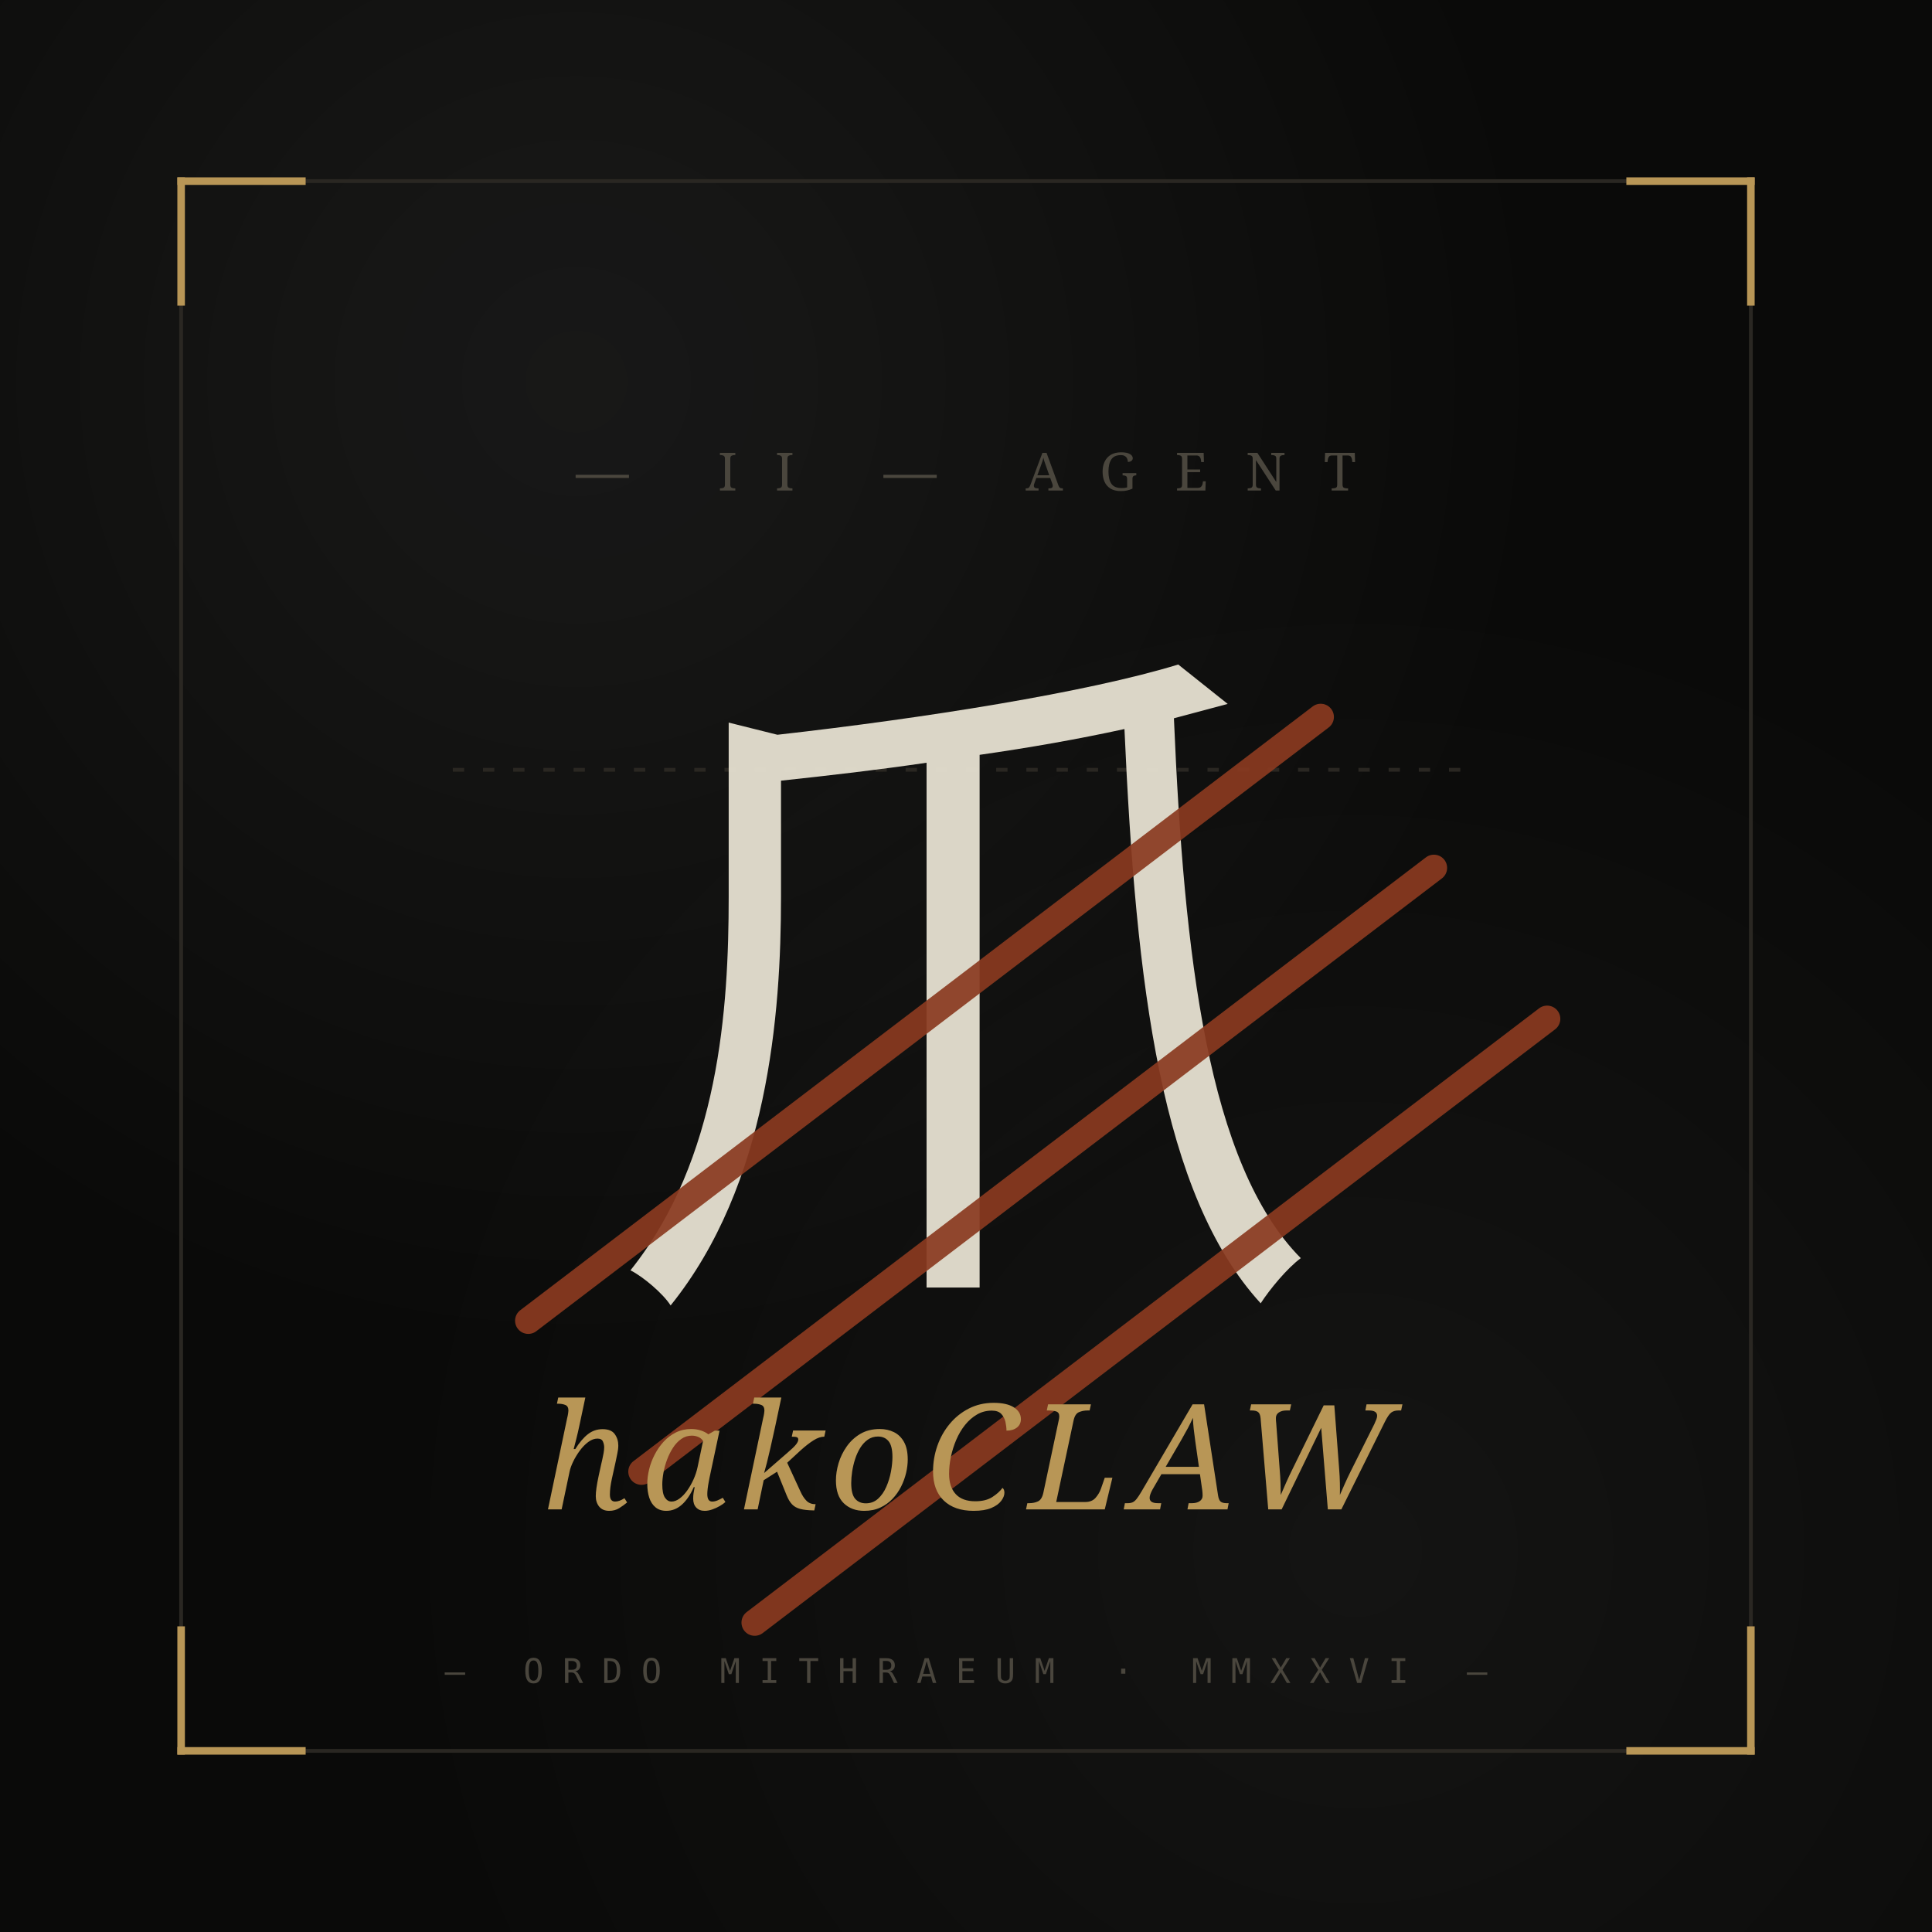
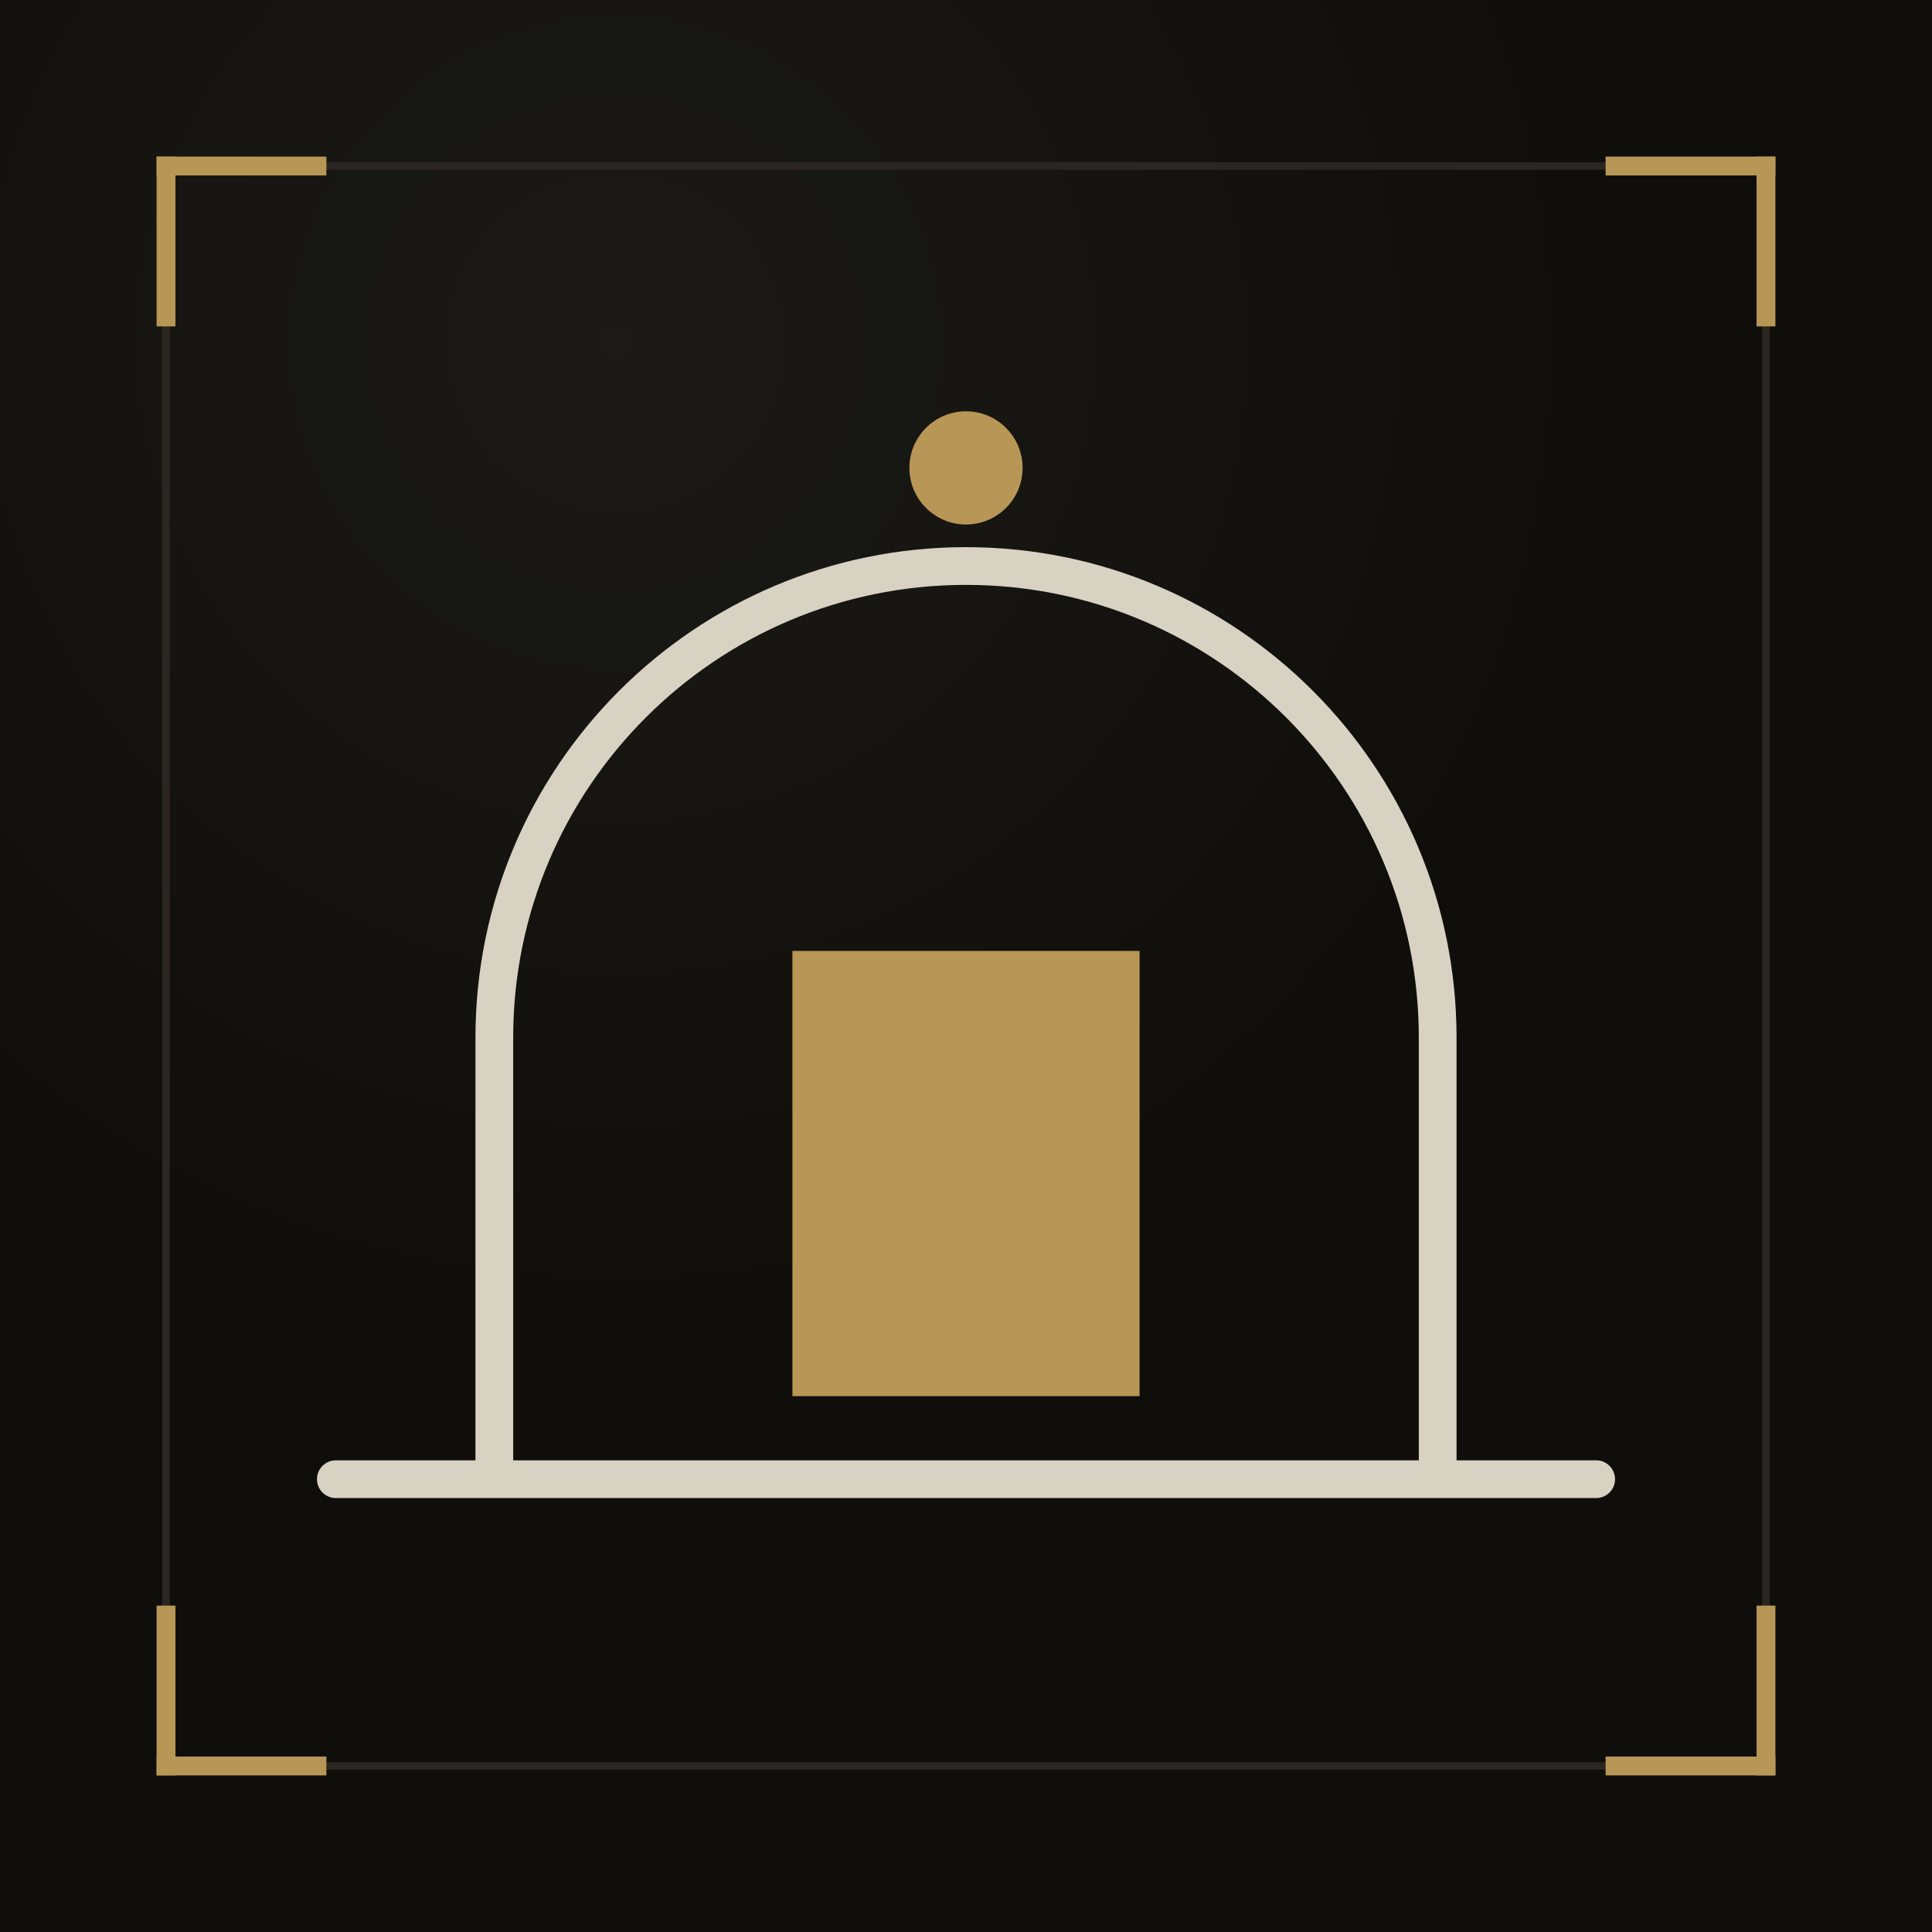
- <svg xmlns="http://www.w3.org/2000/svg" viewBox="0 0 1024 1024" width="1024" height="1024">
+ <svg xmlns="http://www.w3.org/2000/svg" viewBox="0 0 512 512" width="512" height="512">
  <defs>
-     <radialGradient id="g1" cx="30%" cy="20%">
-       <stop offset="0" stop-color="#ffffff" stop-opacity="0.06" />
-       <stop offset="1" stop-color="#ffffff" stop-opacity="0" />
-     </radialGradient>
-     <radialGradient id="g2" cx="70%" cy="80%">
-       <stop offset="0" stop-color="#ffffff" stop-opacity="0.04" />
+     <radialGradient id="glow" cx="32%" cy="18%">
+       <stop offset="0" stop-color="#ffffff" stop-opacity="0.05" />
      <stop offset="1" stop-color="#ffffff" stop-opacity="0" />
    </radialGradient>
  </defs>
-   <rect width="1024" height="1024" fill="#0a0a09" />
-   <rect width="1024" height="1024" fill="url(#g1)" />
-   <rect width="1024" height="1024" fill="url(#g2)" />
-   <rect x="96" y="96" width="832" height="832" stroke="#2a2722" stroke-width="2" fill="none" />
-   <g stroke="#b89656" stroke-width="4" stroke-linecap="square">
-     <line x1="96" y1="96" x2="96" y2="160" />
-     <line x1="96" y1="96" x2="160" y2="96" />
-     <line x1="928" y1="96" x2="928" y2="160" />
-     <line x1="928" y1="96" x2="864" y2="96" />
-     <line x1="96" y1="928" x2="96" y2="864" />
-     <line x1="96" y1="928" x2="160" y2="928" />
-     <line x1="928" y1="928" x2="928" y2="864" />
-     <line x1="928" y1="928" x2="864" y2="928" />
+   <rect width="512" height="512" fill="#0f0e0a" />
+   <rect width="512" height="512" fill="url(#glow)" />
+   <rect x="44" y="44" width="424" height="424" fill="none" stroke="#2a2722" stroke-width="2" />
+   <g stroke="#b89656" stroke-width="5" stroke-linecap="square">
+     <line x1="44" y1="44" x2="84" y2="44" />
+     <line x1="44" y1="44" x2="44" y2="84" />
+     <line x1="468" y1="44" x2="428" y2="44" />
+     <line x1="468" y1="44" x2="468" y2="84" />
+     <line x1="44" y1="468" x2="84" y2="468" />
+     <line x1="44" y1="468" x2="44" y2="428" />
+     <line x1="468" y1="468" x2="428" y2="468" />
+     <line x1="468" y1="468" x2="468" y2="428" />
  </g>
-   <line x1="240" y1="408" x2="784" y2="408" stroke="#2a2722" stroke-width="2" stroke-dasharray="6 10" />
-   <text x="512" y="260" text-anchor="middle" font-family="'Cormorant Garamond','EB Garamond',Georgia,serif" font-size="28" fill="#4a463d" letter-spacing="20" font-weight="500">— II — AGENT</text>
-   <text x="512" y="660" text-anchor="middle" font-family="'Noto Serif JP','Hiragino Mincho ProN','Yu Mincho','Songti SC',serif" font-size="380" fill="#e8e2d2" opacity="0.94">爪</text>
-   <g stroke="#8a3a1f" stroke-width="14" stroke-linecap="round" opacity="0.92">
-     <line x1="280" y1="700" x2="700" y2="380" />
-     <line x1="340" y1="780" x2="760" y2="460" />
-     <line x1="400" y1="860" x2="820" y2="540" />
-   </g>
-   <text x="512" y="800" text-anchor="middle" font-family="'Cormorant Garamond','EB Garamond',Georgia,serif" font-size="78" fill="#b89656" font-style="italic" letter-spacing="6" font-weight="500">hakoCLAW</text>
-   <text x="512" y="892" text-anchor="middle" font-family="'JetBrains Mono','Fira Code','SF Mono',monospace" font-size="18" fill="#4a463d" letter-spacing="10">— ORDO MITHRAEUM · MMXXVI —</text>
+   <path d="M131 392 V275 A125 125 0 0 1 381 275 V392" fill="none" stroke="#d8d2c2" stroke-width="10" stroke-linejoin="round" />
+   <line x1="89" y1="392" x2="423" y2="392" stroke="#d8d2c2" stroke-width="10" stroke-linecap="round" />
+   <circle cx="256" cy="124" r="15" fill="#b89656" />
+   <rect x="210" y="252" width="92" height="118" fill="#b89656" />
</svg>
